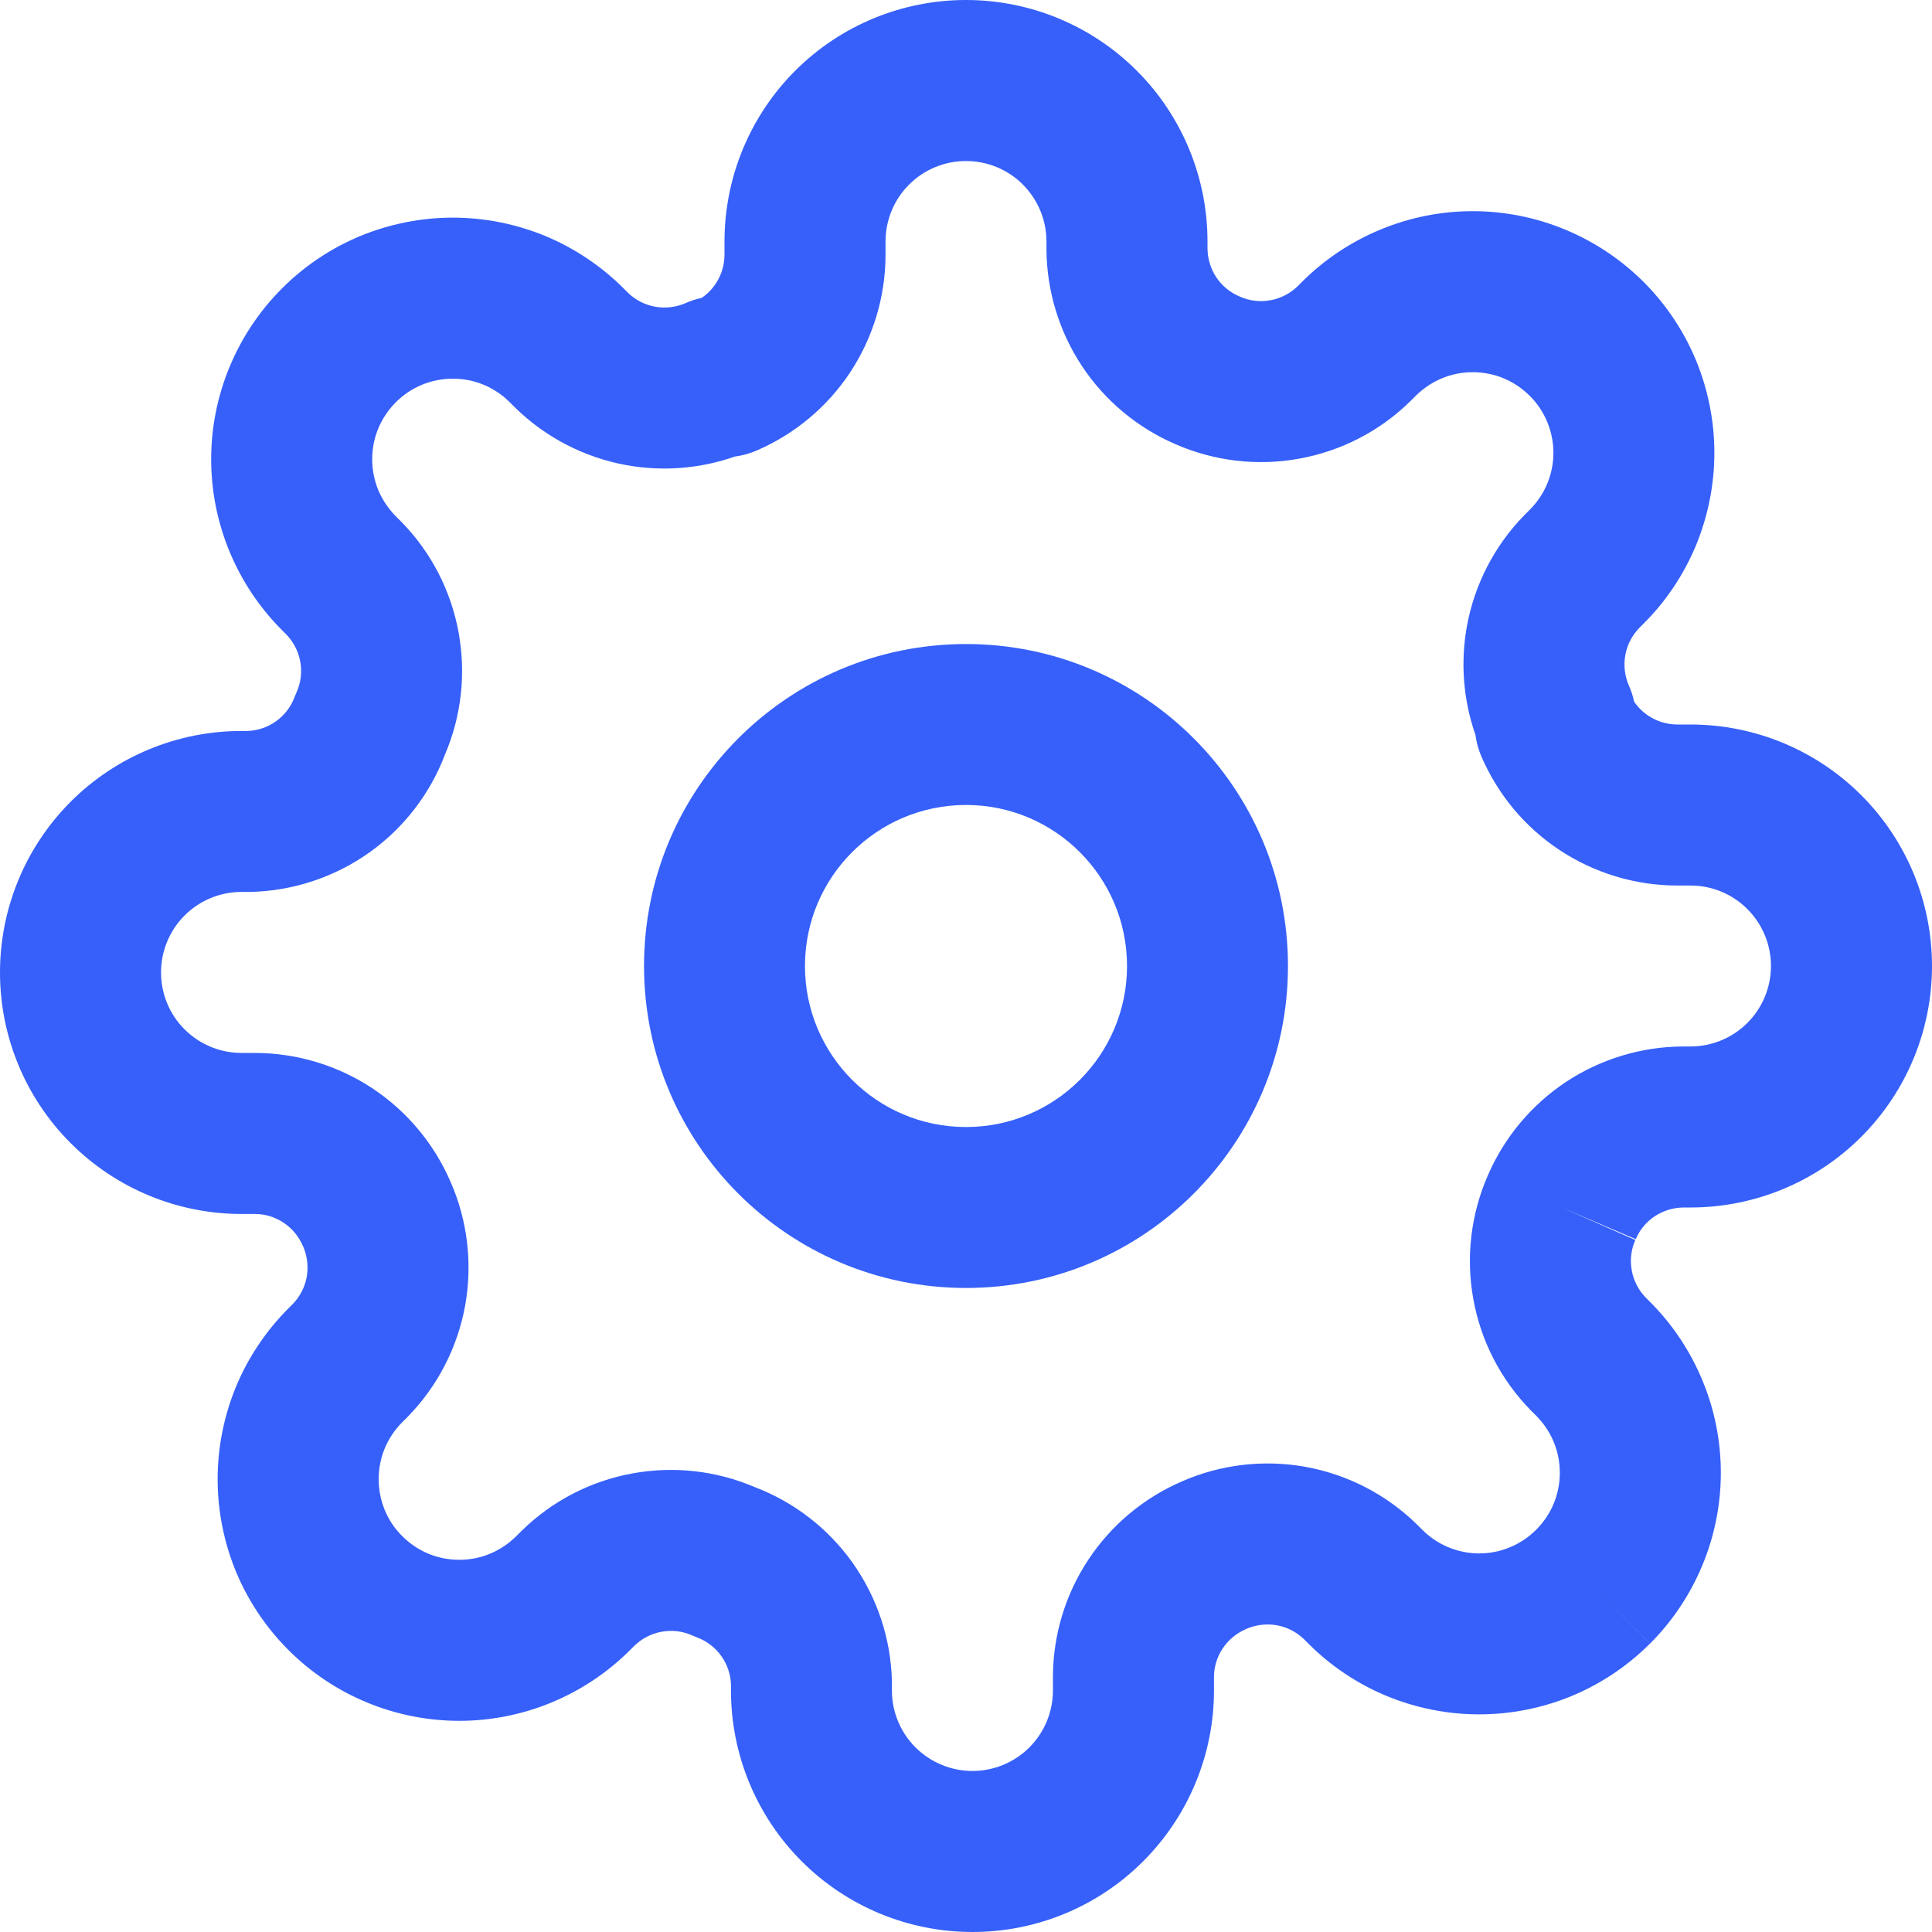
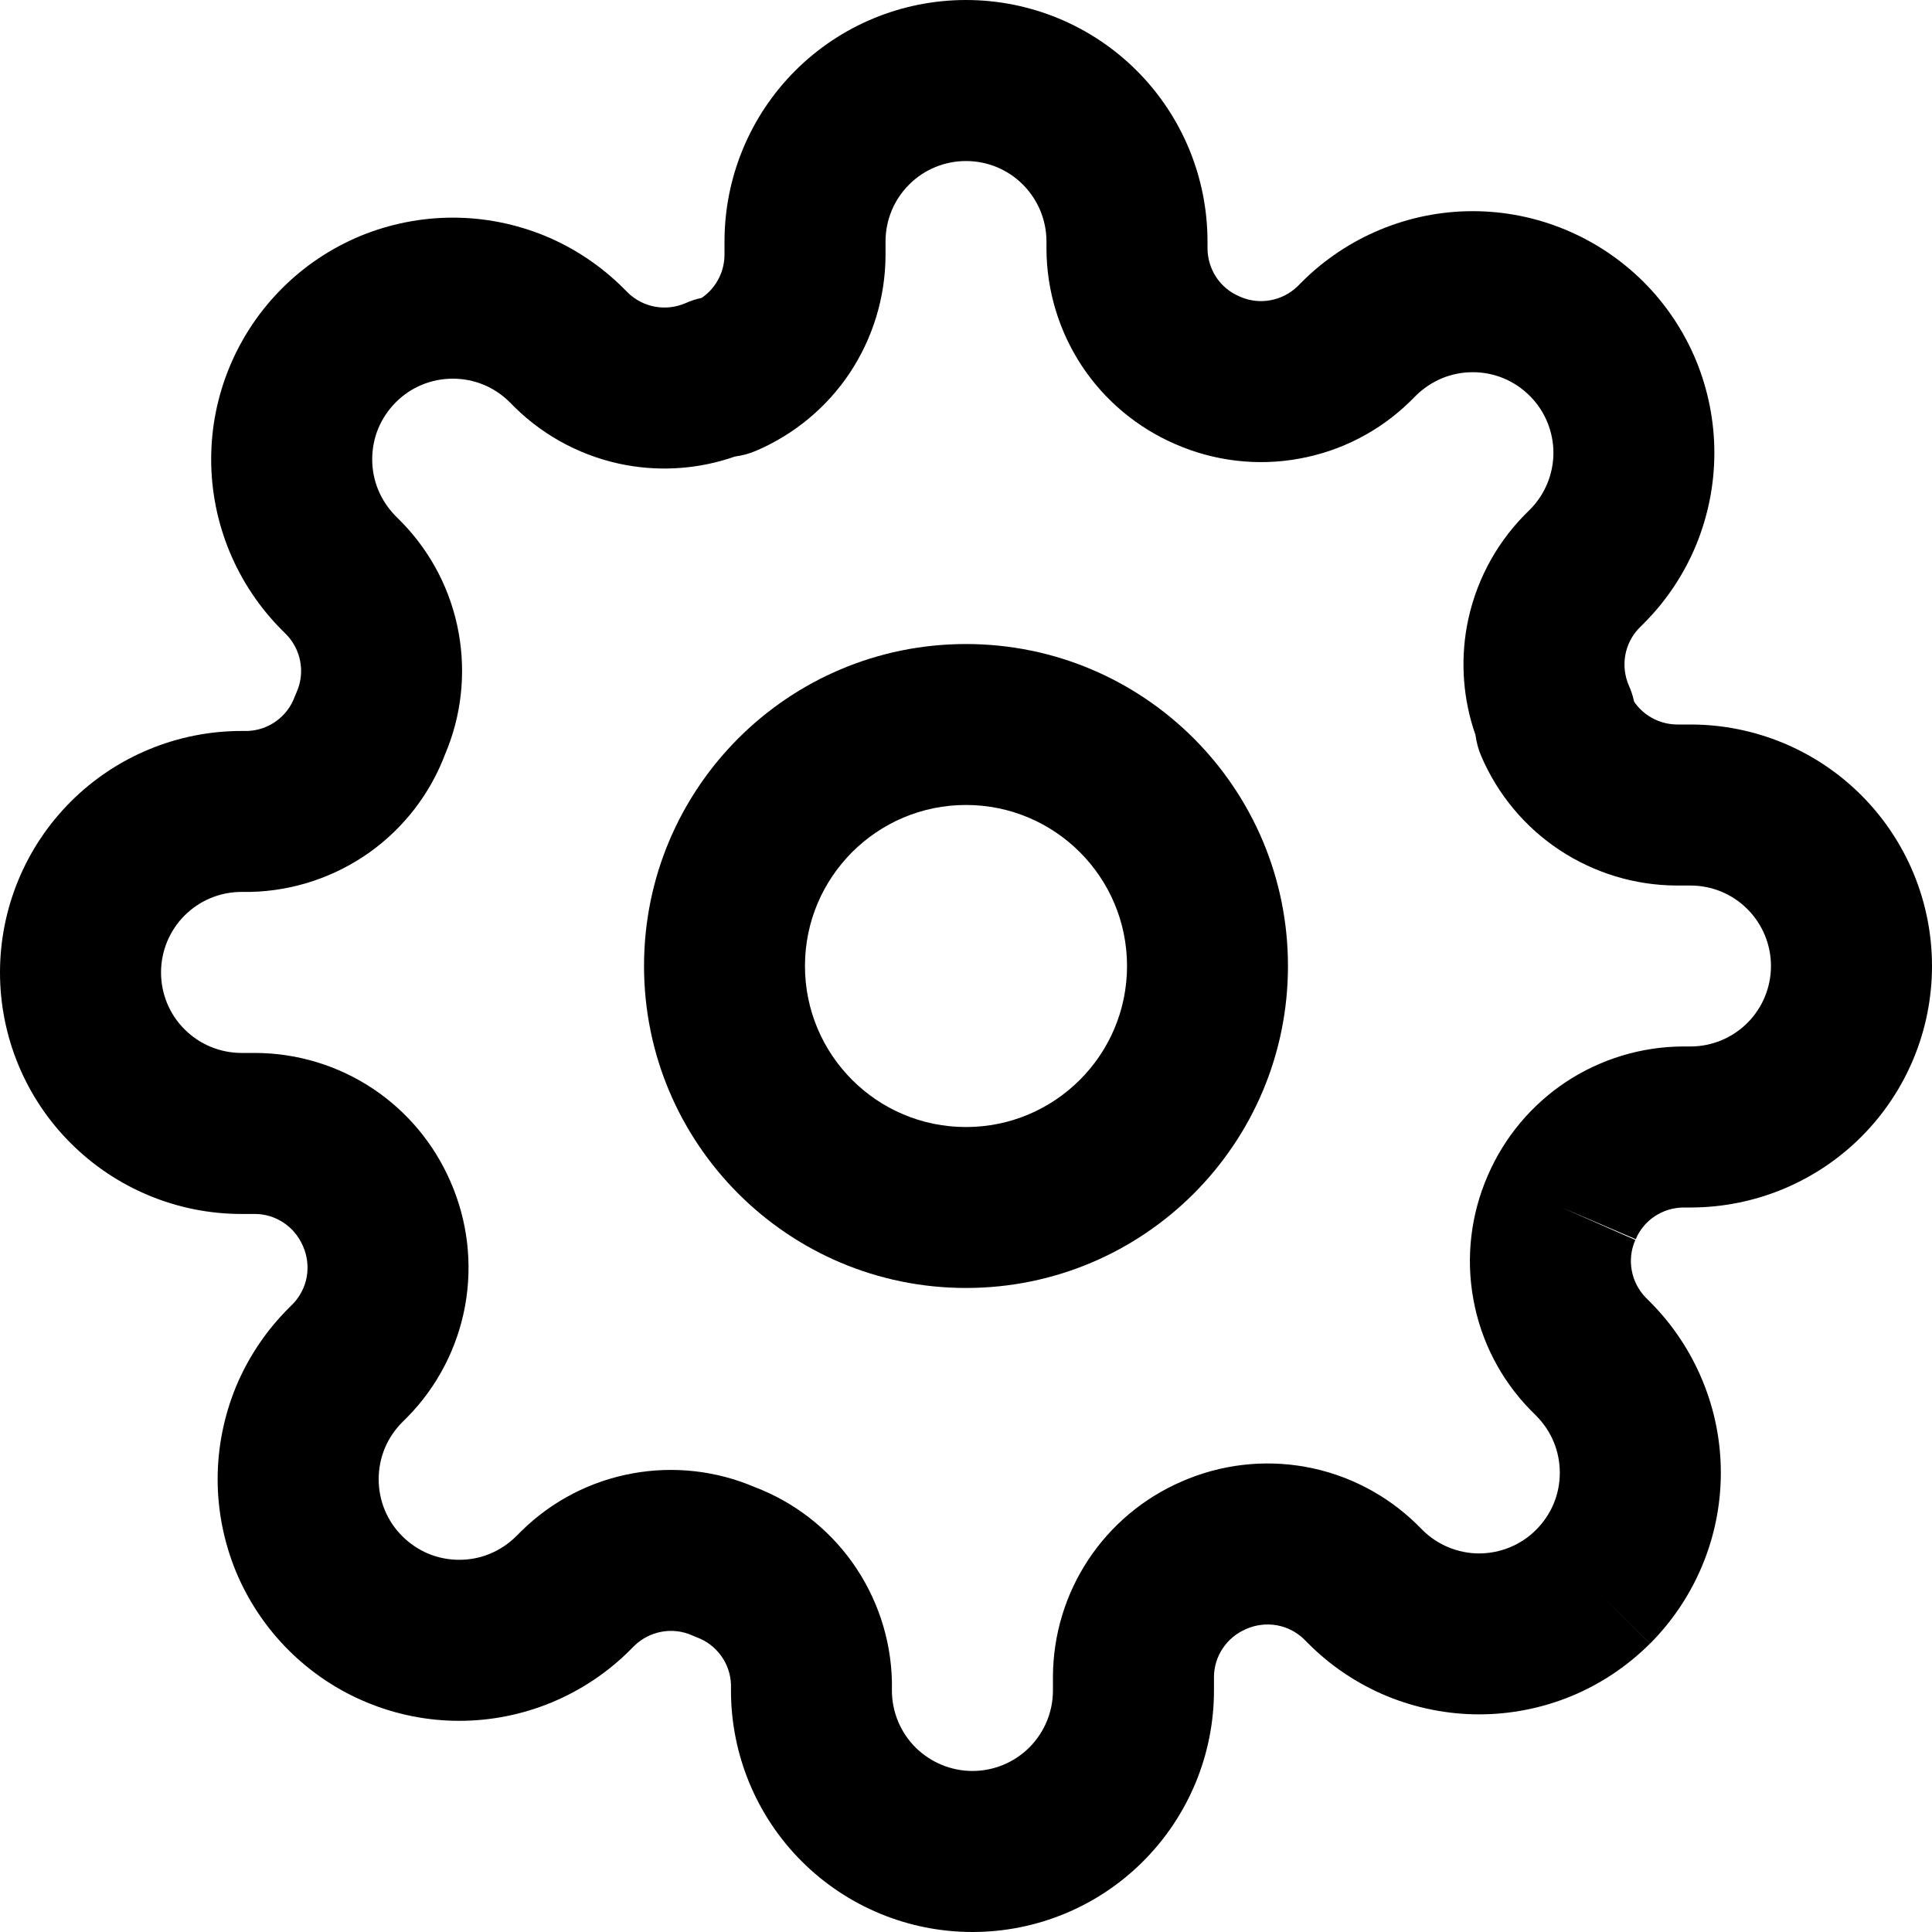
<svg xmlns="http://www.w3.org/2000/svg" width="20" height="20" viewBox="0 0 20 20" fill="none">
-   <path fill="#3660F9" fill-rule="evenodd" clip-rule="evenodd" d="M10 8.333C9.079 8.333 8.333 9.08 8.333 10C8.333 10.921 9.079 11.667 10 11.667C10.92 11.667 11.667 10.921 11.667 10C11.667 9.08 10.92 8.333 10 8.333ZM6.667 10C6.667 8.159 8.159 6.667 10 6.667C11.841 6.667 13.333 8.159 13.333 10C13.333 11.841 11.841 13.333 10 13.333C8.159 13.333 6.667 11.841 6.667 10Z" />
-   <path fill="#3660F9" fill-rule="evenodd" clip-rule="evenodd" d="M10 1.667C9.779 1.667 9.567 1.754 9.411 1.911C9.254 2.067 9.167 2.279 9.167 2.5V2.645C9.165 3.076 9.037 3.496 8.8 3.856C8.562 4.215 8.224 4.496 7.828 4.666C7.758 4.696 7.684 4.716 7.608 4.726C7.248 4.852 6.861 4.883 6.484 4.815C6.05 4.736 5.649 4.529 5.334 4.221L5.327 4.214L5.277 4.164C5.2 4.087 5.108 4.025 5.007 3.983C4.905 3.941 4.797 3.92 4.688 3.92C4.578 3.92 4.47 3.941 4.368 3.983C4.267 4.025 4.175 4.086 4.098 4.164L4.097 4.165C4.02 4.242 3.958 4.334 3.916 4.435C3.874 4.536 3.853 4.645 3.853 4.754C3.853 4.864 3.874 4.972 3.916 5.073C3.958 5.174 4.02 5.266 4.097 5.344L4.154 5.401C4.463 5.716 4.67 6.117 4.748 6.551C4.825 6.976 4.776 7.415 4.606 7.812C4.452 8.218 4.181 8.569 3.828 8.822C3.467 9.079 3.037 9.223 2.594 9.233L2.575 9.233H2.5C2.279 9.233 2.067 9.321 1.911 9.477C1.754 9.634 1.667 9.846 1.667 10.067C1.667 10.288 1.754 10.5 1.911 10.656C2.067 10.812 2.279 10.9 2.5 10.9H2.645C3.076 10.902 3.496 11.029 3.856 11.267C4.213 11.504 4.494 11.84 4.664 12.234C4.841 12.637 4.893 13.083 4.815 13.516C4.736 13.95 4.529 14.351 4.221 14.666L4.214 14.673L4.164 14.723C4.087 14.8 4.025 14.892 3.983 14.993C3.941 15.095 3.92 15.203 3.92 15.312C3.92 15.422 3.941 15.53 3.983 15.632C4.025 15.733 4.086 15.825 4.164 15.902L4.165 15.903C4.242 15.98 4.334 16.042 4.435 16.084C4.536 16.126 4.645 16.147 4.754 16.147C4.864 16.147 4.972 16.126 5.073 16.084C5.174 16.042 5.266 15.98 5.344 15.903L5.401 15.846C5.716 15.537 6.117 15.33 6.551 15.252C6.976 15.175 7.415 15.224 7.812 15.394C8.218 15.548 8.569 15.819 8.822 16.172C9.079 16.533 9.223 16.962 9.233 17.405L9.233 17.425V17.5C9.233 17.721 9.321 17.933 9.477 18.089C9.634 18.245 9.846 18.333 10.067 18.333C10.288 18.333 10.5 18.245 10.656 18.089C10.812 17.933 10.9 17.721 10.9 17.5V17.358L10.9 17.355C10.902 16.924 11.029 16.504 11.267 16.145C11.504 15.787 11.84 15.506 12.234 15.336C12.637 15.159 13.083 15.107 13.516 15.185C13.95 15.264 14.351 15.471 14.666 15.779L14.673 15.786L14.723 15.836C14.8 15.913 14.892 15.975 14.993 16.017C15.095 16.059 15.203 16.081 15.312 16.081C15.422 16.081 15.53 16.059 15.632 16.017C15.733 15.975 15.825 15.914 15.902 15.836L15.903 15.835C15.98 15.758 16.042 15.666 16.084 15.565C16.126 15.464 16.147 15.355 16.147 15.246C16.147 15.136 16.126 15.028 16.084 14.927C16.042 14.825 15.98 14.734 15.903 14.656L15.846 14.599C15.537 14.284 15.33 13.883 15.252 13.449C15.173 13.017 15.226 12.57 15.402 12.168C15.572 11.774 15.853 11.438 16.211 11.2C16.57 10.963 16.991 10.835 17.422 10.833L17.425 10.833L17.5 10.833C17.721 10.833 17.933 10.745 18.089 10.589C18.245 10.433 18.333 10.221 18.333 10C18.333 9.779 18.245 9.567 18.089 9.411C17.933 9.254 17.721 9.167 17.5 9.167H17.358L17.355 9.167C16.924 9.165 16.504 9.037 16.145 8.8C15.785 8.562 15.504 8.224 15.334 7.828C15.304 7.758 15.284 7.684 15.274 7.608C15.148 7.248 15.117 6.861 15.185 6.484C15.264 6.05 15.471 5.649 15.779 5.334L15.786 5.327L15.836 5.277C15.913 5.2 15.975 5.108 16.017 5.007C16.059 4.905 16.081 4.797 16.081 4.688C16.081 4.578 16.059 4.47 16.017 4.368C15.975 4.267 15.914 4.175 15.836 4.098L15.835 4.097C15.758 4.02 15.666 3.958 15.565 3.916C15.464 3.874 15.355 3.853 15.246 3.853C15.136 3.853 15.028 3.874 14.927 3.916C14.826 3.958 14.734 4.02 14.656 4.097L14.599 4.154C14.284 4.463 13.883 4.67 13.449 4.748C13.017 4.827 12.57 4.774 12.168 4.598C11.774 4.428 11.437 4.147 11.2 3.789C10.963 3.43 10.835 3.009 10.833 2.578L10.833 2.575V2.5C10.833 2.279 10.745 2.067 10.589 1.911C10.433 1.754 10.221 1.667 10 1.667ZM16.167 12.5L16.929 12.836C16.885 12.935 16.872 13.045 16.892 13.152C16.911 13.257 16.961 13.354 17.035 13.431L17.081 13.477C17.081 13.477 17.081 13.477 17.081 13.477C17.313 13.709 17.497 13.985 17.623 14.289C17.749 14.592 17.814 14.917 17.814 15.246C17.814 15.574 17.749 15.9 17.623 16.203C17.497 16.507 17.313 16.782 17.081 17.015L16.492 16.425L17.081 17.014C16.849 17.246 16.573 17.431 16.27 17.557C15.966 17.682 15.641 17.747 15.312 17.747C14.984 17.747 14.659 17.682 14.355 17.557C14.052 17.431 13.776 17.247 13.544 17.014C13.544 17.014 13.544 17.014 13.544 17.014L13.498 16.968C13.421 16.894 13.324 16.844 13.219 16.825C13.112 16.806 13.002 16.819 12.903 16.862L12.895 16.866C12.798 16.908 12.715 16.977 12.657 17.065C12.599 17.152 12.567 17.255 12.567 17.36V17.5C12.567 18.163 12.303 18.799 11.834 19.268C11.366 19.737 10.73 20 10.067 20C9.404 20 8.768 19.737 8.299 19.268C7.83 18.799 7.567 18.163 7.567 17.5V17.437C7.563 17.331 7.528 17.228 7.466 17.142C7.403 17.054 7.314 16.986 7.212 16.949C7.196 16.943 7.18 16.936 7.164 16.929C7.065 16.885 6.955 16.872 6.848 16.892C6.743 16.911 6.646 16.961 6.569 17.035L6.523 17.081C6.523 17.081 6.523 17.081 6.523 17.081C6.291 17.313 6.015 17.497 5.712 17.623C5.408 17.749 5.083 17.814 4.754 17.814C4.426 17.814 4.1 17.749 3.797 17.623C3.494 17.498 3.218 17.313 2.986 17.081C2.754 16.849 2.569 16.573 2.443 16.27C2.318 15.966 2.253 15.641 2.253 15.312C2.253 14.984 2.318 14.659 2.443 14.355C2.569 14.052 2.754 13.776 2.986 13.544L3.032 13.498C3.106 13.421 3.156 13.324 3.175 13.219C3.194 13.112 3.181 13.002 3.138 12.903L3.134 12.895C3.092 12.798 3.023 12.715 2.935 12.657C2.848 12.599 2.745 12.567 2.64 12.567H2.5C1.837 12.567 1.201 12.303 0.732 11.834C0.263 11.366 0 10.73 0 10.067C0 9.404 0.263 8.768 0.732 8.299C1.201 7.83 1.837 7.567 2.5 7.567H2.563C2.669 7.563 2.772 7.528 2.858 7.466C2.946 7.403 3.014 7.314 3.051 7.212C3.057 7.196 3.064 7.18 3.071 7.164C3.115 7.065 3.128 6.955 3.108 6.848C3.089 6.743 3.039 6.646 2.965 6.569L2.919 6.523C2.687 6.291 2.503 6.015 2.377 5.712C2.251 5.408 2.186 5.083 2.186 4.754C2.186 4.426 2.251 4.1 2.377 3.797C2.503 3.493 2.687 3.218 2.919 2.986C3.151 2.753 3.427 2.569 3.73 2.443C4.034 2.318 4.359 2.253 4.688 2.253C5.016 2.253 5.341 2.318 5.645 2.443C5.948 2.569 6.224 2.754 6.456 2.986L6.502 3.032C6.579 3.106 6.676 3.156 6.782 3.175C6.888 3.194 6.998 3.181 7.097 3.138C7.15 3.114 7.206 3.096 7.263 3.084C7.321 3.045 7.371 2.994 7.41 2.935C7.468 2.848 7.499 2.745 7.5 2.64V2.5C7.5 1.837 7.763 1.201 8.232 0.732C8.701 0.263 9.337 0 10 0C10.663 0 11.299 0.263 11.768 0.732C12.237 1.201 12.5 1.837 12.5 2.5V2.573C12.501 2.678 12.532 2.781 12.59 2.869C12.648 2.957 12.731 3.026 12.828 3.067L12.836 3.071C12.935 3.115 13.045 3.128 13.152 3.108C13.257 3.089 13.354 3.039 13.431 2.965L13.477 2.919C13.709 2.687 13.985 2.503 14.289 2.377C14.592 2.251 14.917 2.186 15.246 2.186C15.574 2.186 15.9 2.251 16.203 2.377C16.507 2.503 16.782 2.687 17.015 2.919C17.247 3.151 17.431 3.427 17.557 3.73C17.682 4.034 17.747 4.359 17.747 4.688C17.747 5.016 17.682 5.341 17.557 5.645C17.431 5.948 17.247 6.224 17.014 6.456C17.014 6.456 17.014 6.456 17.014 6.456L16.968 6.502C16.894 6.579 16.844 6.676 16.825 6.782C16.806 6.888 16.819 6.998 16.862 7.097C16.886 7.15 16.904 7.206 16.916 7.263C16.955 7.321 17.006 7.371 17.065 7.41C17.152 7.468 17.255 7.499 17.36 7.5H17.5C18.163 7.5 18.799 7.763 19.268 8.232C19.737 8.701 20 9.337 20 10C20 10.663 19.737 11.299 19.268 11.768C18.799 12.237 18.163 12.5 17.5 12.5H17.427C17.322 12.501 17.219 12.532 17.131 12.59C17.043 12.648 16.974 12.731 16.933 12.828L16.167 12.5Z" />
+   <path fill="currentColor" fill-rule="evenodd" clip-rule="evenodd" d="M10 8.333C9.079 8.333 8.333 9.08 8.333 10C8.333 10.921 9.079 11.667 10 11.667C10.92 11.667 11.667 10.921 11.667 10C11.667 9.08 10.92 8.333 10 8.333ZM6.667 10C6.667 8.159 8.159 6.667 10 6.667C11.841 6.667 13.333 8.159 13.333 10C13.333 11.841 11.841 13.333 10 13.333C8.159 13.333 6.667 11.841 6.667 10Z" />
+   <path fill="currentColor" fill-rule="evenodd" clip-rule="evenodd" d="M10 1.667C9.779 1.667 9.567 1.754 9.411 1.911C9.254 2.067 9.167 2.279 9.167 2.5V2.645C9.165 3.076 9.037 3.496 8.8 3.856C8.562 4.215 8.224 4.496 7.828 4.666C7.758 4.696 7.684 4.716 7.608 4.726C7.248 4.852 6.861 4.883 6.484 4.815C6.05 4.736 5.649 4.529 5.334 4.221L5.327 4.214L5.277 4.164C5.2 4.087 5.108 4.025 5.007 3.983C4.905 3.941 4.797 3.92 4.688 3.92C4.578 3.92 4.47 3.941 4.368 3.983C4.267 4.025 4.175 4.086 4.098 4.164L4.097 4.165C4.02 4.242 3.958 4.334 3.916 4.435C3.874 4.536 3.853 4.645 3.853 4.754C3.853 4.864 3.874 4.972 3.916 5.073C3.958 5.174 4.02 5.266 4.097 5.344L4.154 5.401C4.463 5.716 4.67 6.117 4.748 6.551C4.825 6.976 4.776 7.415 4.606 7.812C4.452 8.218 4.181 8.569 3.828 8.822C3.467 9.079 3.037 9.223 2.594 9.233L2.575 9.233H2.5C2.279 9.233 2.067 9.321 1.911 9.477C1.754 9.634 1.667 9.846 1.667 10.067C1.667 10.288 1.754 10.5 1.911 10.656C2.067 10.812 2.279 10.9 2.5 10.9H2.645C3.076 10.902 3.496 11.029 3.856 11.267C4.213 11.504 4.494 11.84 4.664 12.234C4.841 12.637 4.893 13.083 4.815 13.516C4.736 13.95 4.529 14.351 4.221 14.666L4.214 14.673L4.164 14.723C4.087 14.8 4.025 14.892 3.983 14.993C3.941 15.095 3.92 15.203 3.92 15.312C3.92 15.422 3.941 15.53 3.983 15.632C4.025 15.733 4.086 15.825 4.164 15.902L4.165 15.903C4.242 15.98 4.334 16.042 4.435 16.084C4.536 16.126 4.645 16.147 4.754 16.147C4.864 16.147 4.972 16.126 5.073 16.084C5.174 16.042 5.266 15.98 5.344 15.903L5.401 15.846C5.716 15.537 6.117 15.33 6.551 15.252C6.976 15.175 7.415 15.224 7.812 15.394C8.218 15.548 8.569 15.819 8.822 16.172C9.079 16.533 9.223 16.962 9.233 17.405L9.233 17.425V17.5C9.233 17.721 9.321 17.933 9.477 18.089C9.634 18.245 9.846 18.333 10.067 18.333C10.288 18.333 10.5 18.245 10.656 18.089C10.812 17.933 10.9 17.721 10.9 17.5V17.358L10.9 17.355C10.902 16.924 11.029 16.504 11.267 16.145C11.504 15.787 11.84 15.506 12.234 15.336C12.637 15.159 13.083 15.107 13.516 15.185C13.95 15.264 14.351 15.471 14.666 15.779L14.673 15.786L14.723 15.836C14.8 15.913 14.892 15.975 14.993 16.017C15.095 16.059 15.203 16.081 15.312 16.081C15.422 16.081 15.53 16.059 15.632 16.017C15.733 15.975 15.825 15.914 15.902 15.836L15.903 15.835C15.98 15.758 16.042 15.666 16.084 15.565C16.126 15.464 16.147 15.355 16.147 15.246C16.147 15.136 16.126 15.028 16.084 14.927C16.042 14.825 15.98 14.734 15.903 14.656L15.846 14.599C15.537 14.284 15.33 13.883 15.252 13.449C15.173 13.017 15.226 12.57 15.402 12.168C15.572 11.774 15.853 11.438 16.211 11.2C16.57 10.963 16.991 10.835 17.422 10.833L17.425 10.833L17.5 10.833C17.721 10.833 17.933 10.745 18.089 10.589C18.245 10.433 18.333 10.221 18.333 10C18.333 9.779 18.245 9.567 18.089 9.411C17.933 9.254 17.721 9.167 17.5 9.167H17.358L17.355 9.167C16.924 9.165 16.504 9.037 16.145 8.8C15.785 8.562 15.504 8.224 15.334 7.828C15.304 7.758 15.284 7.684 15.274 7.608C15.148 7.248 15.117 6.861 15.185 6.484C15.264 6.05 15.471 5.649 15.779 5.334L15.786 5.327L15.836 5.277C15.913 5.2 15.975 5.108 16.017 5.007C16.059 4.905 16.081 4.797 16.081 4.688C16.081 4.578 16.059 4.47 16.017 4.368C15.975 4.267 15.914 4.175 15.836 4.098L15.835 4.097C15.758 4.02 15.666 3.958 15.565 3.916C15.464 3.874 15.355 3.853 15.246 3.853C15.136 3.853 15.028 3.874 14.927 3.916C14.826 3.958 14.734 4.02 14.656 4.097L14.599 4.154C14.284 4.463 13.883 4.67 13.449 4.748C13.017 4.827 12.57 4.774 12.168 4.598C11.774 4.428 11.437 4.147 11.2 3.789C10.963 3.43 10.835 3.009 10.833 2.578L10.833 2.575V2.5C10.833 2.279 10.745 2.067 10.589 1.911C10.433 1.754 10.221 1.667 10 1.667ZM16.167 12.5L16.929 12.836C16.885 12.935 16.872 13.045 16.892 13.152C16.911 13.257 16.961 13.354 17.035 13.431L17.081 13.477C17.081 13.477 17.081 13.477 17.081 13.477C17.313 13.709 17.497 13.985 17.623 14.289C17.749 14.592 17.814 14.917 17.814 15.246C17.814 15.574 17.749 15.9 17.623 16.203C17.497 16.507 17.313 16.782 17.081 17.015L16.492 16.425L17.081 17.014C16.849 17.246 16.573 17.431 16.27 17.557C15.966 17.682 15.641 17.747 15.312 17.747C14.984 17.747 14.659 17.682 14.355 17.557C14.052 17.431 13.776 17.247 13.544 17.014C13.544 17.014 13.544 17.014 13.544 17.014L13.498 16.968C13.421 16.894 13.324 16.844 13.219 16.825C13.112 16.806 13.002 16.819 12.903 16.862L12.895 16.866C12.798 16.908 12.715 16.977 12.657 17.065C12.599 17.152 12.567 17.255 12.567 17.36V17.5C12.567 18.163 12.303 18.799 11.834 19.268C11.366 19.737 10.73 20 10.067 20C9.404 20 8.768 19.737 8.299 19.268C7.83 18.799 7.567 18.163 7.567 17.5V17.437C7.563 17.331 7.528 17.228 7.466 17.142C7.403 17.054 7.314 16.986 7.212 16.949C7.196 16.943 7.18 16.936 7.164 16.929C7.065 16.885 6.955 16.872 6.848 16.892C6.743 16.911 6.646 16.961 6.569 17.035L6.523 17.081C6.523 17.081 6.523 17.081 6.523 17.081C6.291 17.313 6.015 17.497 5.712 17.623C5.408 17.749 5.083 17.814 4.754 17.814C4.426 17.814 4.1 17.749 3.797 17.623C3.494 17.498 3.218 17.313 2.986 17.081C2.754 16.849 2.569 16.573 2.443 16.27C2.318 15.966 2.253 15.641 2.253 15.312C2.253 14.984 2.318 14.659 2.443 14.355C2.569 14.052 2.754 13.776 2.986 13.544L3.032 13.498C3.106 13.421 3.156 13.324 3.175 13.219C3.194 13.112 3.181 13.002 3.138 12.903L3.134 12.895C3.092 12.798 3.023 12.715 2.935 12.657C2.848 12.599 2.745 12.567 2.64 12.567H2.5C1.837 12.567 1.201 12.303 0.732 11.834C0.263 11.366 0 10.73 0 10.067C0 9.404 0.263 8.768 0.732 8.299C1.201 7.83 1.837 7.567 2.5 7.567H2.563C2.669 7.563 2.772 7.528 2.858 7.466C2.946 7.403 3.014 7.314 3.051 7.212C3.057 7.196 3.064 7.18 3.071 7.164C3.115 7.065 3.128 6.955 3.108 6.848C3.089 6.743 3.039 6.646 2.965 6.569L2.919 6.523C2.687 6.291 2.503 6.015 2.377 5.712C2.251 5.408 2.186 5.083 2.186 4.754C2.186 4.426 2.251 4.1 2.377 3.797C2.503 3.493 2.687 3.218 2.919 2.986C3.151 2.753 3.427 2.569 3.73 2.443C4.034 2.318 4.359 2.253 4.688 2.253C5.016 2.253 5.341 2.318 5.645 2.443C5.948 2.569 6.224 2.754 6.456 2.986L6.502 3.032C6.579 3.106 6.676 3.156 6.782 3.175C6.888 3.194 6.998 3.181 7.097 3.138C7.15 3.114 7.206 3.096 7.263 3.084C7.321 3.045 7.371 2.994 7.41 2.935C7.468 2.848 7.499 2.745 7.5 2.64V2.5C7.5 1.837 7.763 1.201 8.232 0.732C8.701 0.263 9.337 0 10 0C10.663 0 11.299 0.263 11.768 0.732C12.237 1.201 12.5 1.837 12.5 2.5V2.573C12.501 2.678 12.532 2.781 12.59 2.869C12.648 2.957 12.731 3.026 12.828 3.067L12.836 3.071C12.935 3.115 13.045 3.128 13.152 3.108C13.257 3.089 13.354 3.039 13.431 2.965L13.477 2.919C13.709 2.687 13.985 2.503 14.289 2.377C14.592 2.251 14.917 2.186 15.246 2.186C15.574 2.186 15.9 2.251 16.203 2.377C16.507 2.503 16.782 2.687 17.015 2.919C17.247 3.151 17.431 3.427 17.557 3.73C17.682 4.034 17.747 4.359 17.747 4.688C17.747 5.016 17.682 5.341 17.557 5.645C17.431 5.948 17.247 6.224 17.014 6.456C17.014 6.456 17.014 6.456 17.014 6.456L16.968 6.502C16.894 6.579 16.844 6.676 16.825 6.782C16.806 6.888 16.819 6.998 16.862 7.097C16.886 7.15 16.904 7.206 16.916 7.263C16.955 7.321 17.006 7.371 17.065 7.41C17.152 7.468 17.255 7.499 17.36 7.5H17.5C18.163 7.5 18.799 7.763 19.268 8.232C19.737 8.701 20 9.337 20 10C20 10.663 19.737 11.299 19.268 11.768C18.799 12.237 18.163 12.5 17.5 12.5H17.427C17.322 12.501 17.219 12.532 17.131 12.59C17.043 12.648 16.974 12.731 16.933 12.828L16.167 12.5Z" />
</svg>
